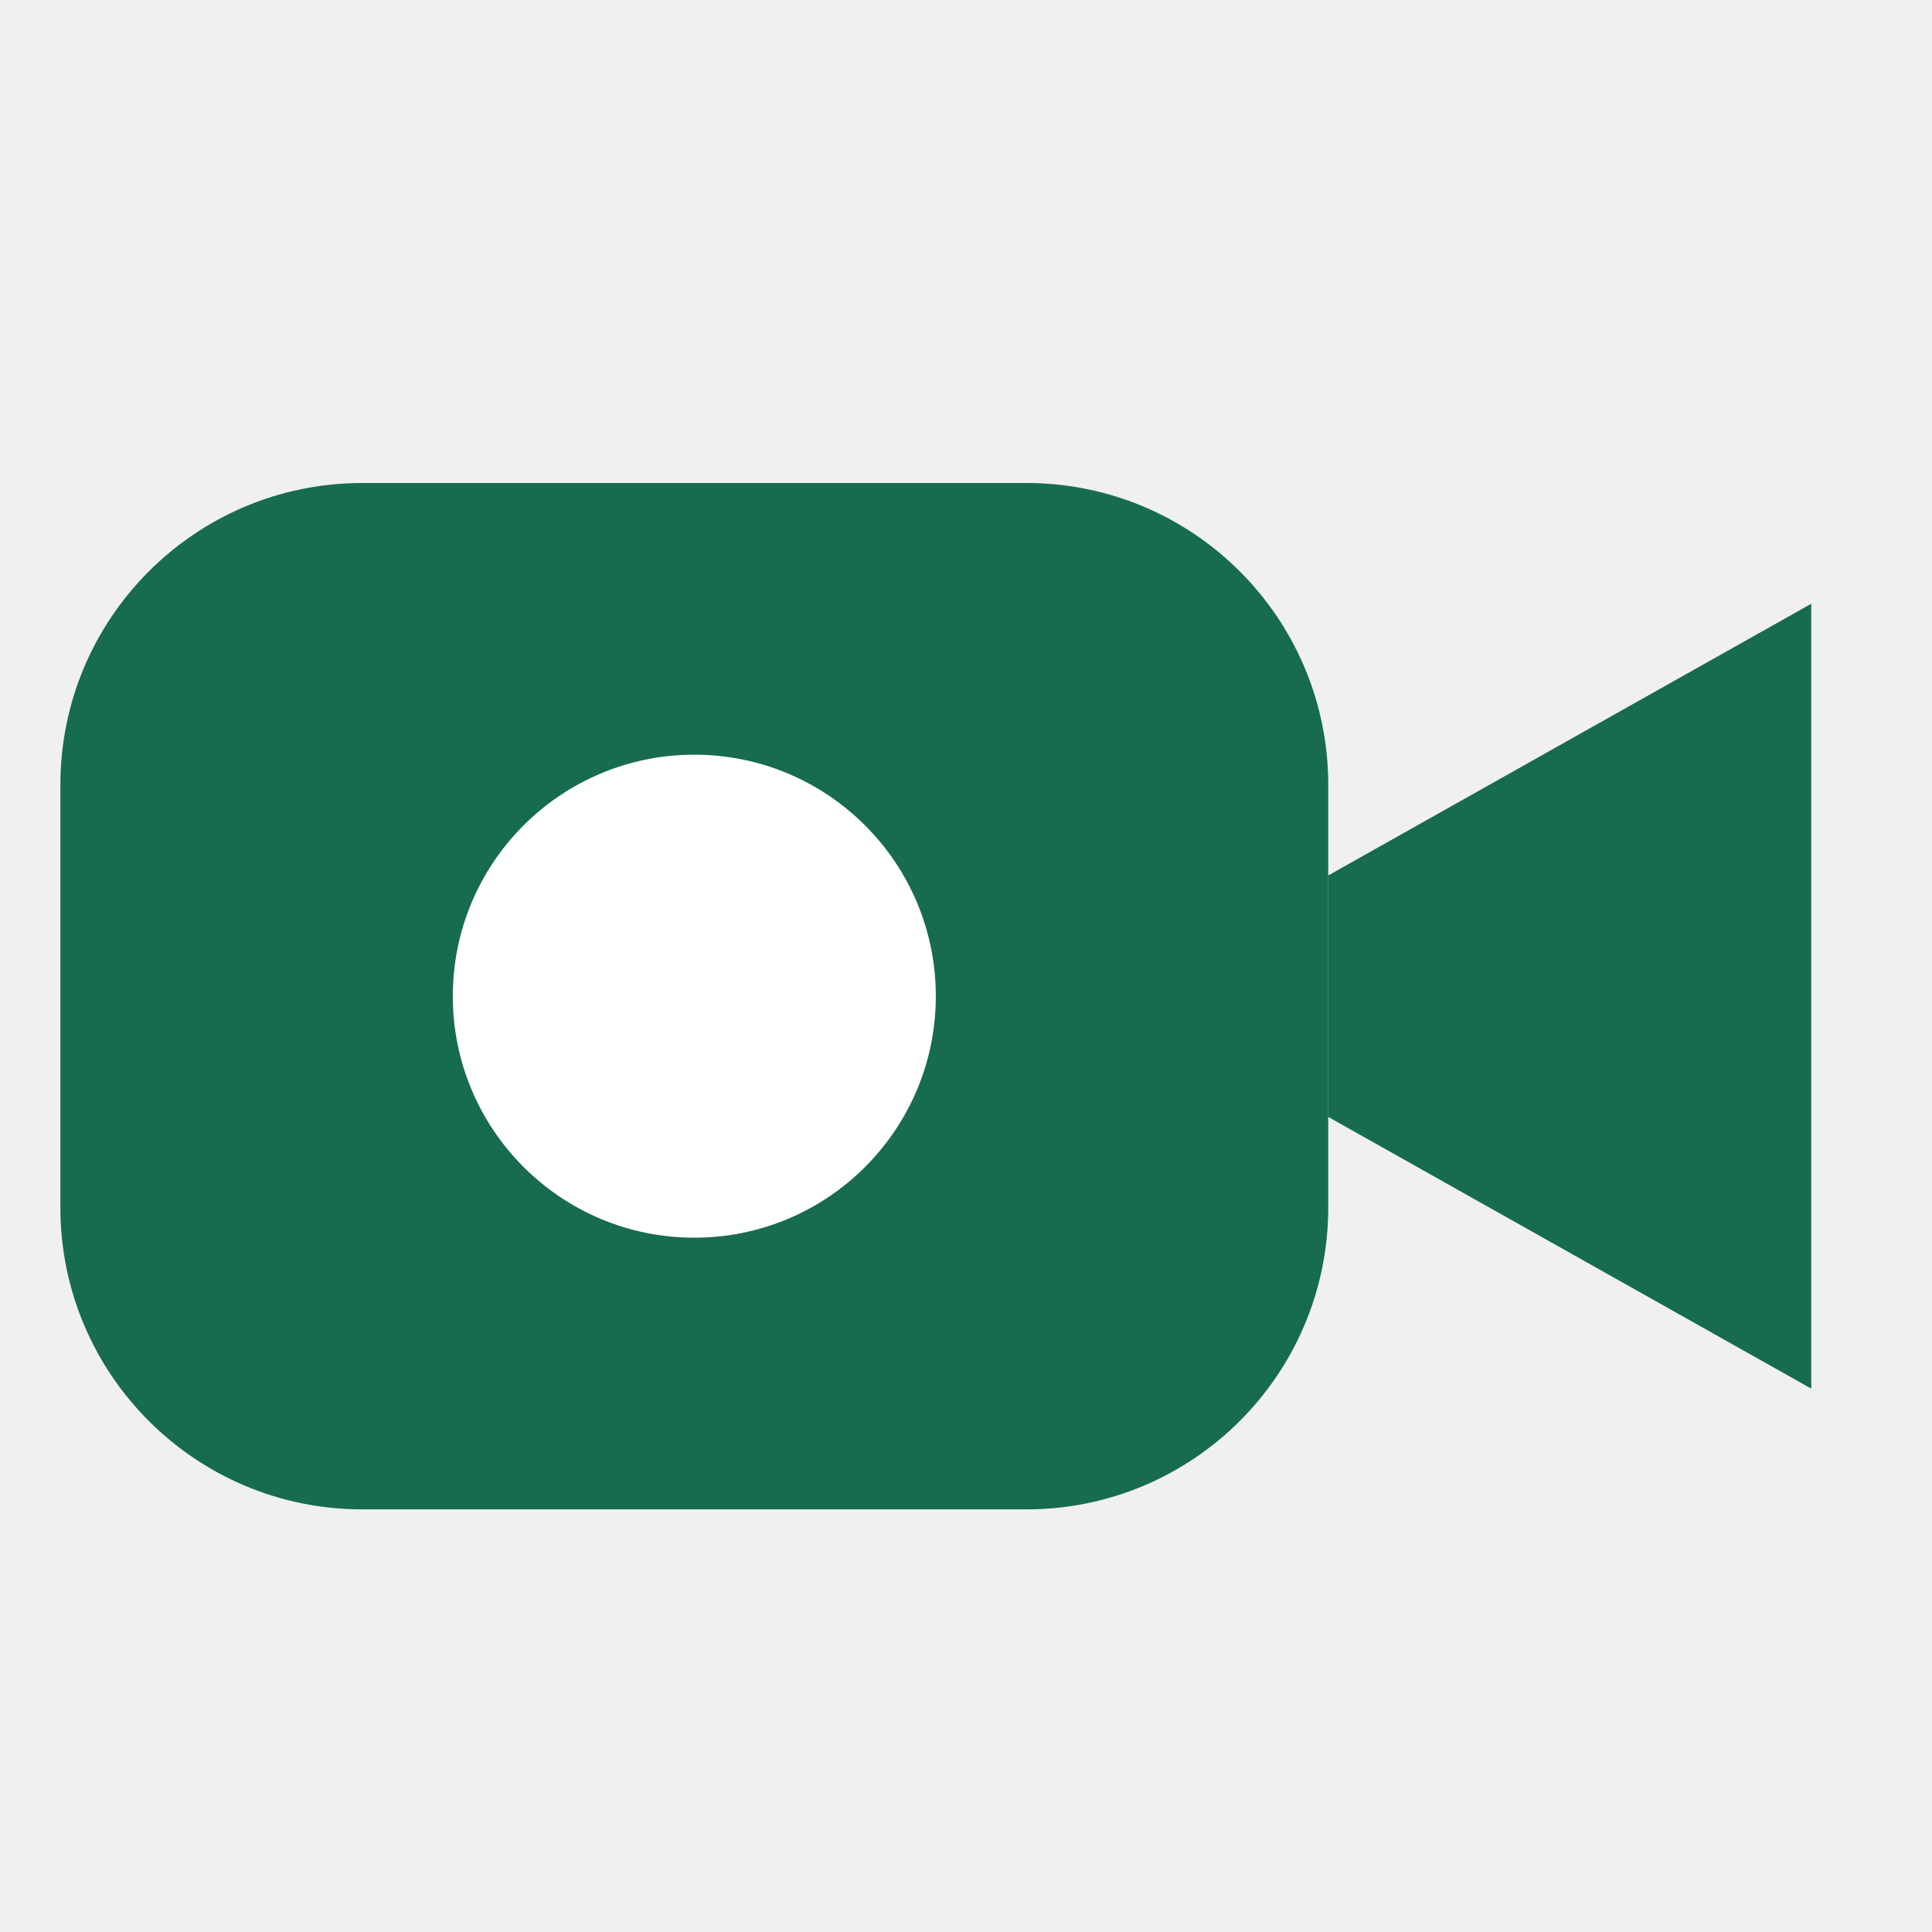
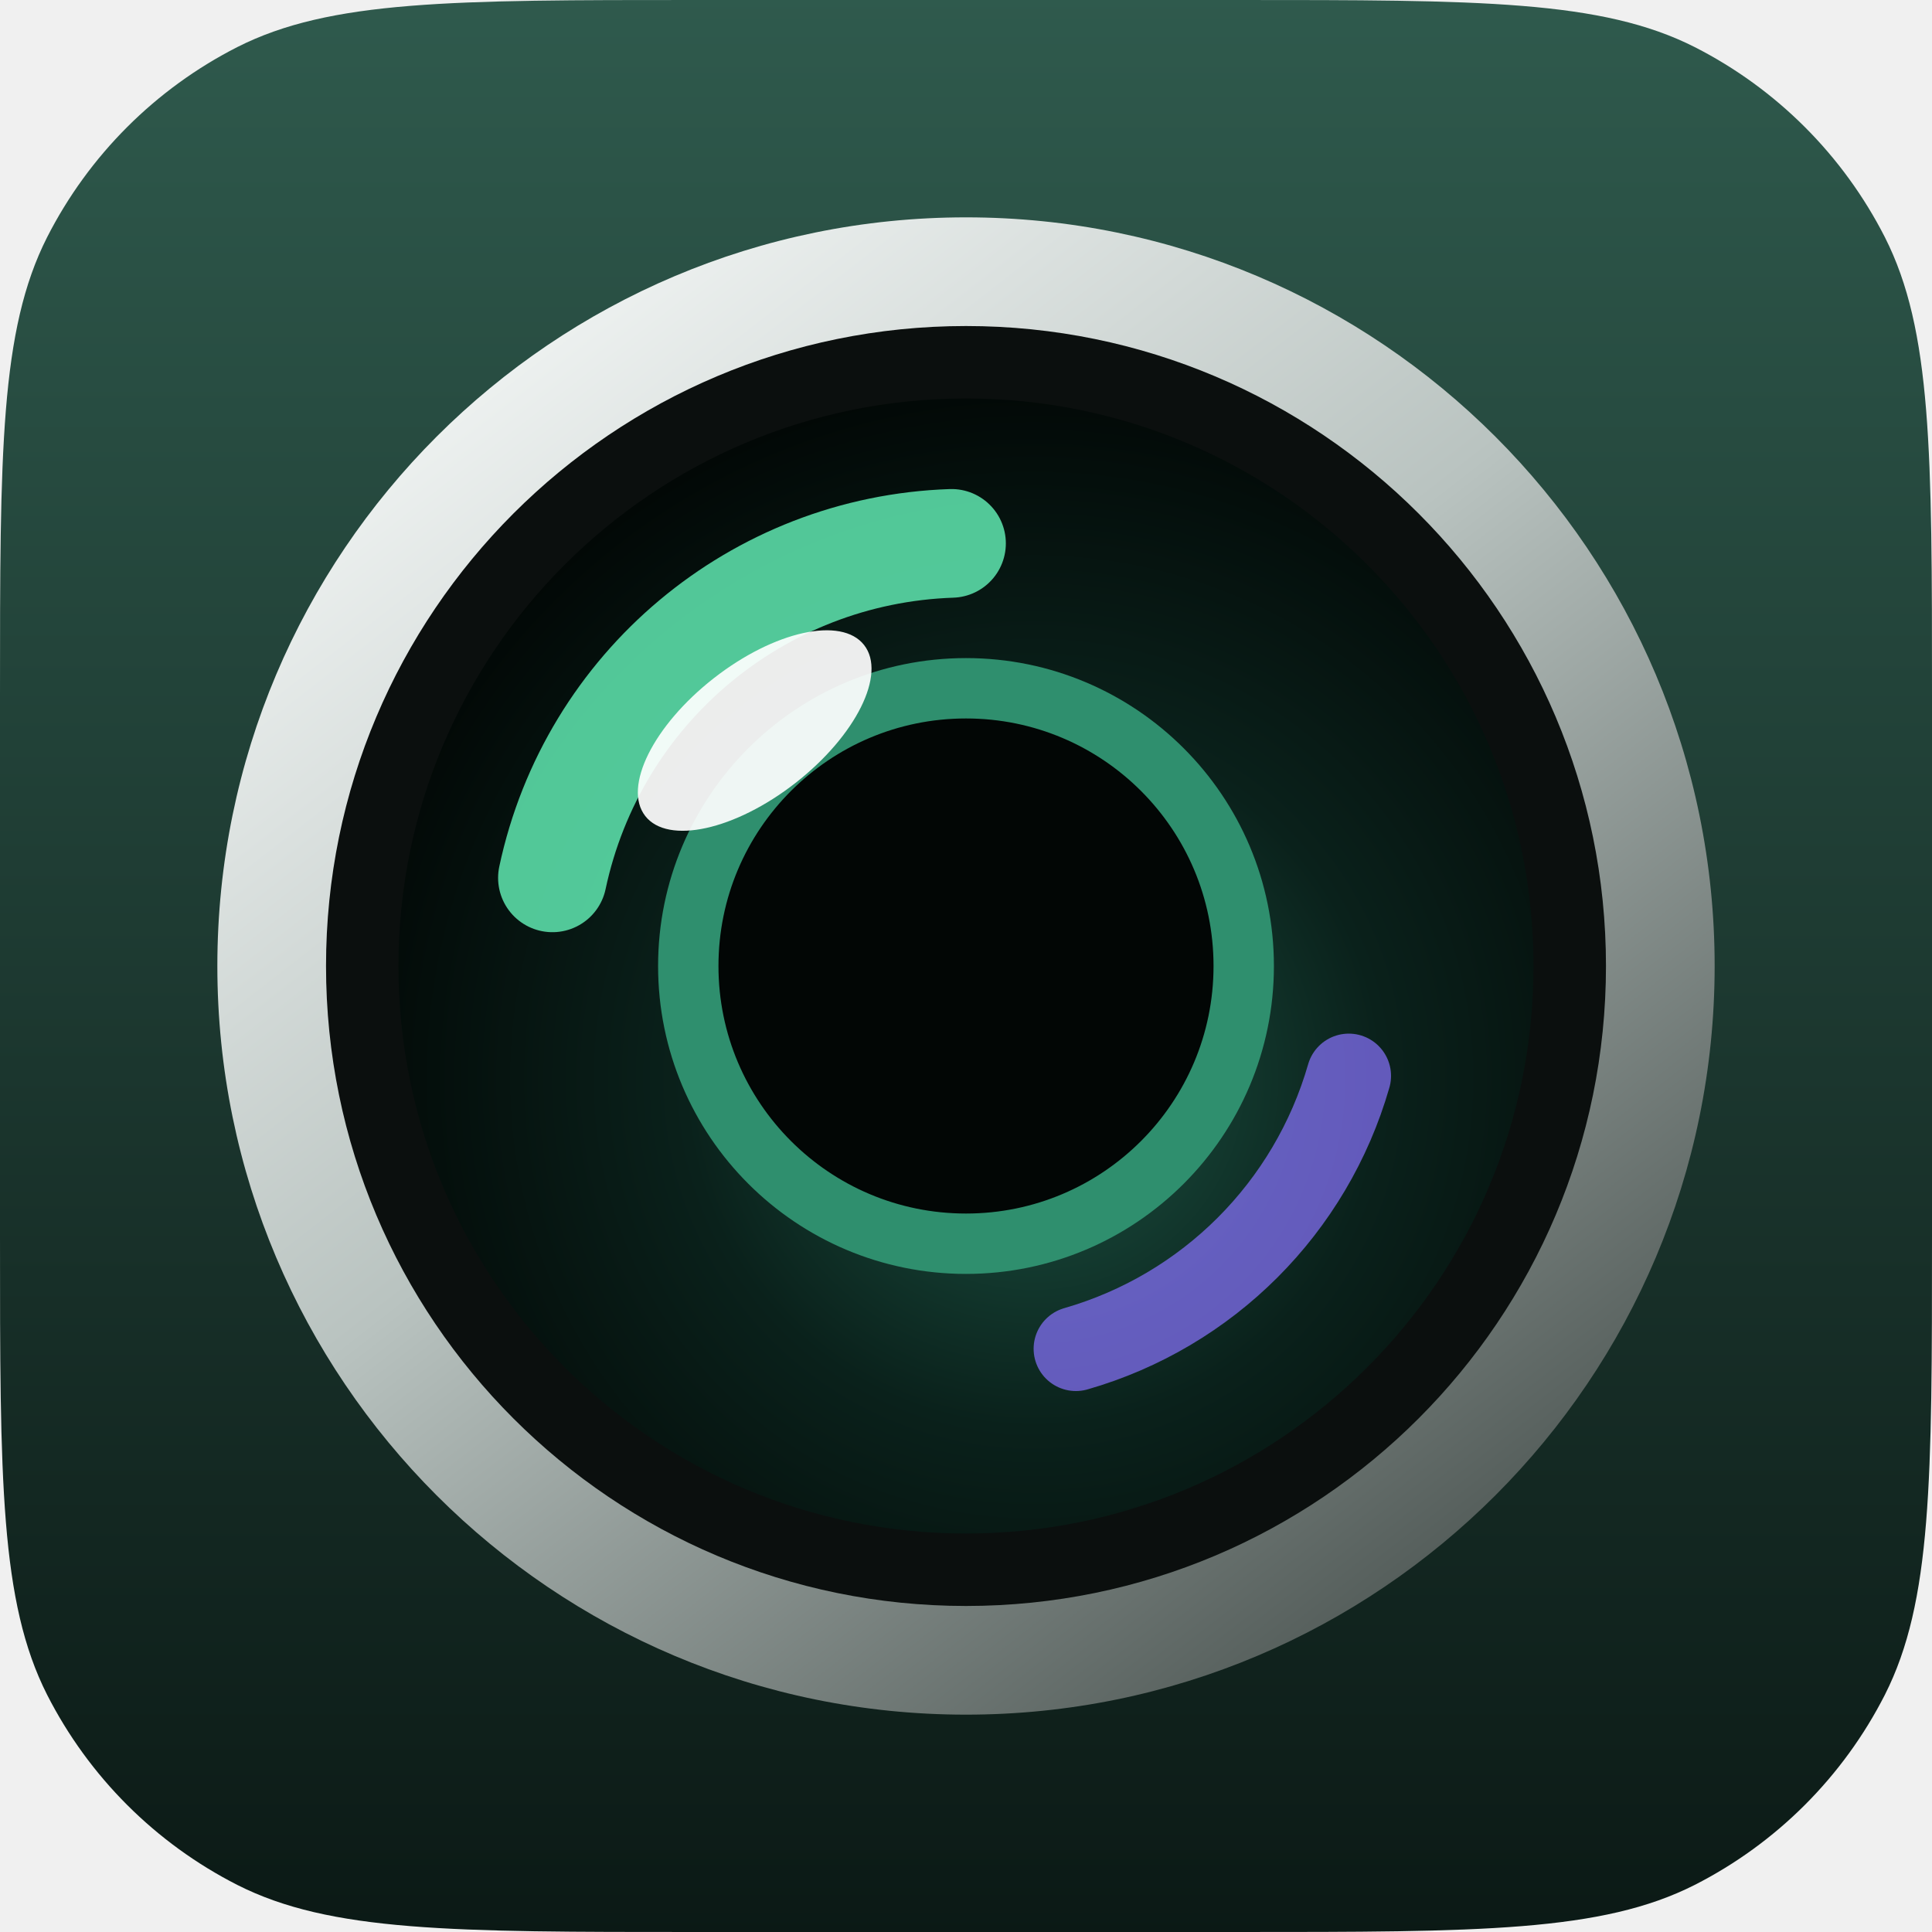
<svg xmlns="http://www.w3.org/2000/svg" viewBox="0 0 32 32">
-   <rect x="1" y="8" width="21" height="17" rx="5" fill="#176b51" />
-   <path d="M22 14.5 30 10v13l-8-4.5z" fill="#176b51" />
-   <circle cx="11.5" cy="16.5" r="4" fill="white" />
+   <defs>
+     <linearGradient id="f" x1="0" y1="0" x2="0" y2="1">
+       <stop offset="0" stop-color="#2f5a4d" />
+       <stop offset="1" stop-color="#0b1915" />
+     </linearGradient>
+     <linearGradient id="b" x1="0.15" y1="0.05" x2="0.85" y2="0.95">
+       <stop offset="0" stop-color="#f4f7f6" />
+       <stop offset="0.45" stop-color="#b9c3c0" />
+       <stop offset="1" stop-color="#4a5350" />
+     </linearGradient>
+     <radialGradient id="g" cx="0.56" cy="0.6" r="0.62">
+       <stop offset="0" stop-color="#1d5545" />
+       <stop offset="0.5" stop-color="#0a211b" />
+       <stop offset="1" stop-color="#020806" />
+     </radialGradient>
+   </defs>
+   <path d="M20.48 0c4.03 0 6.05 0 7.59 0.78a7.2 7.2 0 0 1 3.15 3.15c0.78 1.54 0.78 3.56 0.78 7.59L32 20.48c0 4.03 0 6.05 -0.78 7.59a7.2 7.2 0 0 1 -3.15 3.15c-1.54 0.78 -3.56 0.78 -7.59 0.78L11.52 32c-4.03 0 -6.05 0 -7.59 -0.78a7.2 7.2 0 0 1 -3.15 -3.15c-0.78 -1.54 -0.78 -3.56 -0.78 -7.59L0 11.52c0 -4.03 0 -6.05 0.78 -7.59a7.2 7.2 0 0 1 3.15 -3.15c1.54 -0.78 3.56 -0.78 7.59 -0.78Z" fill="url(#f)" />
+   <circle cx="16" cy="16" r="12.4" fill="url(#b)" />
+   <circle cx="16" cy="16" r="10.6" fill="#0b0f0e" />
+   <circle cx="16" cy="16" r="9.4" fill="url(#g)" />
+   <circle cx="16" cy="16" r="4.6" fill="#020605" stroke="#2f8f6e" stroke-width="1" />
+   <path d="M9.15 14.54A7 7 0 0 1 15.76 9" fill="none" stroke="#5fe7b0" stroke-width="1.8" stroke-linecap="round" stroke-opacity="0.85" />
+   <path d="M22.34 17.82A6.6 6.6 0 0 1 17.82 22.34" fill="none" stroke="#8a72ff" stroke-width="1.4" stroke-linecap="round" stroke-opacity="0.7" />
+   <ellipse cx="12.5" cy="12.1" rx="2.3" ry="1.1" transform="rotate(-38 12.5 12.1)" fill="#fff" fill-opacity="0.92" />
</svg>
